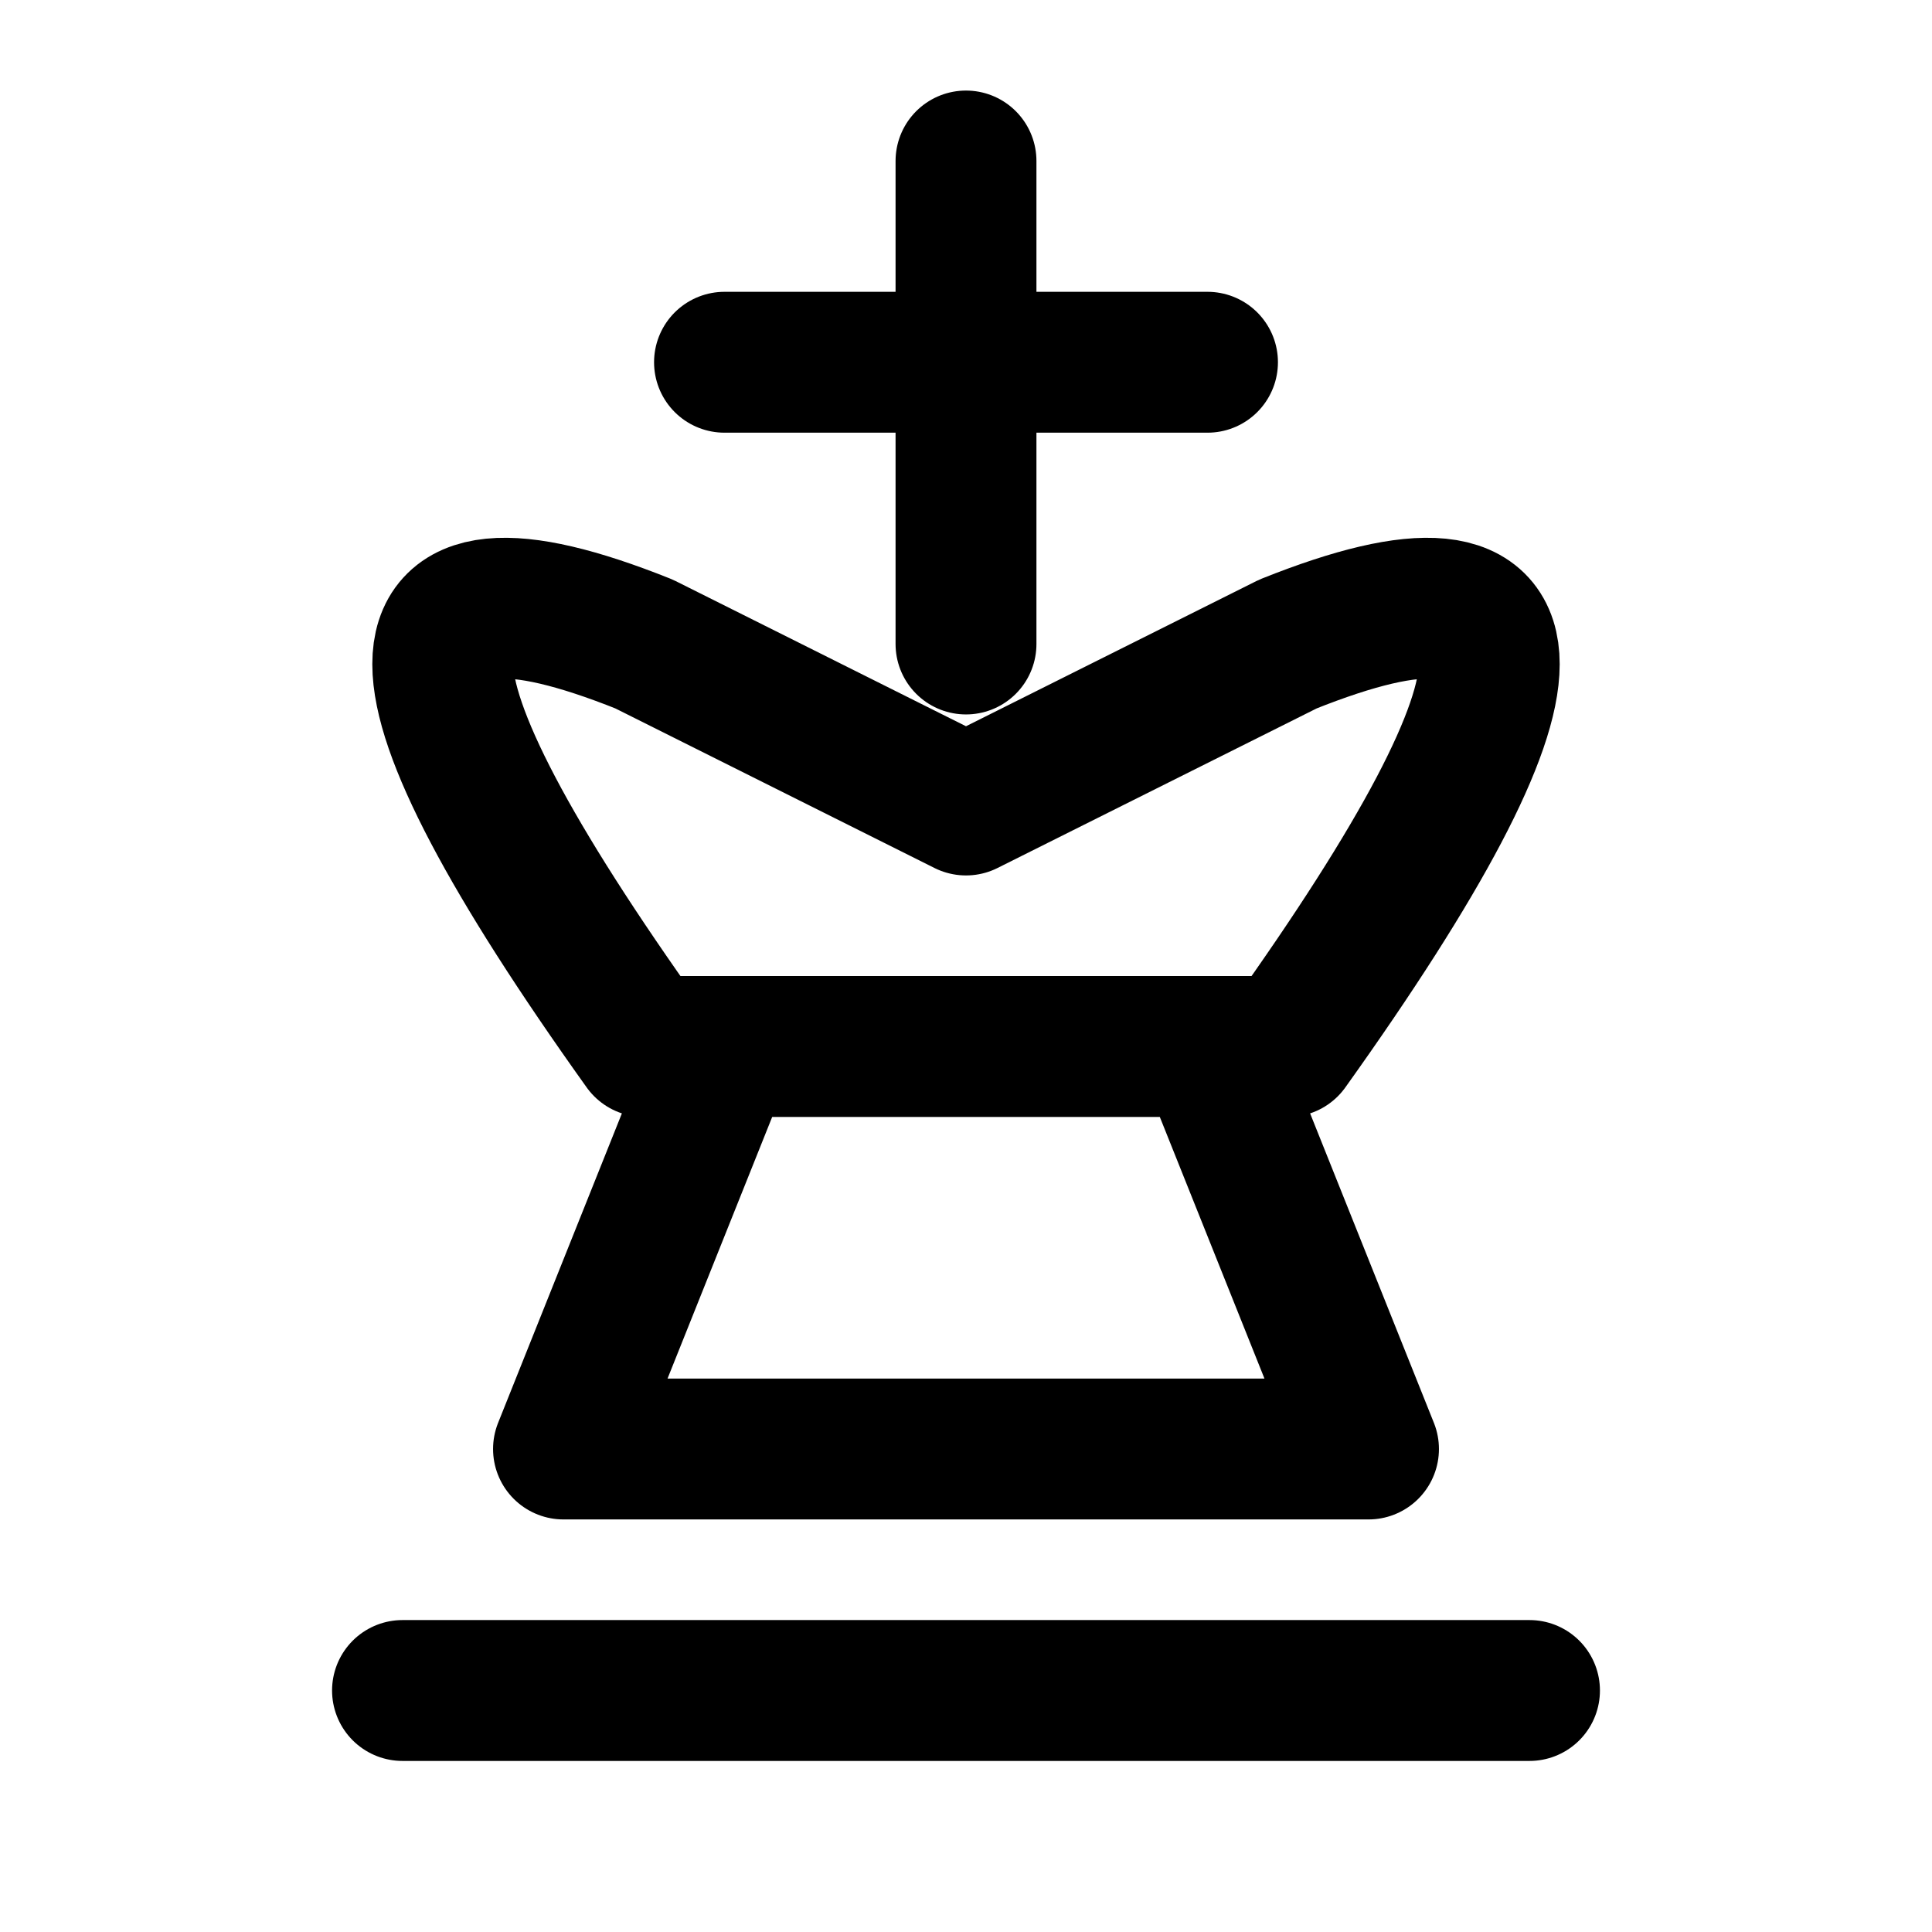
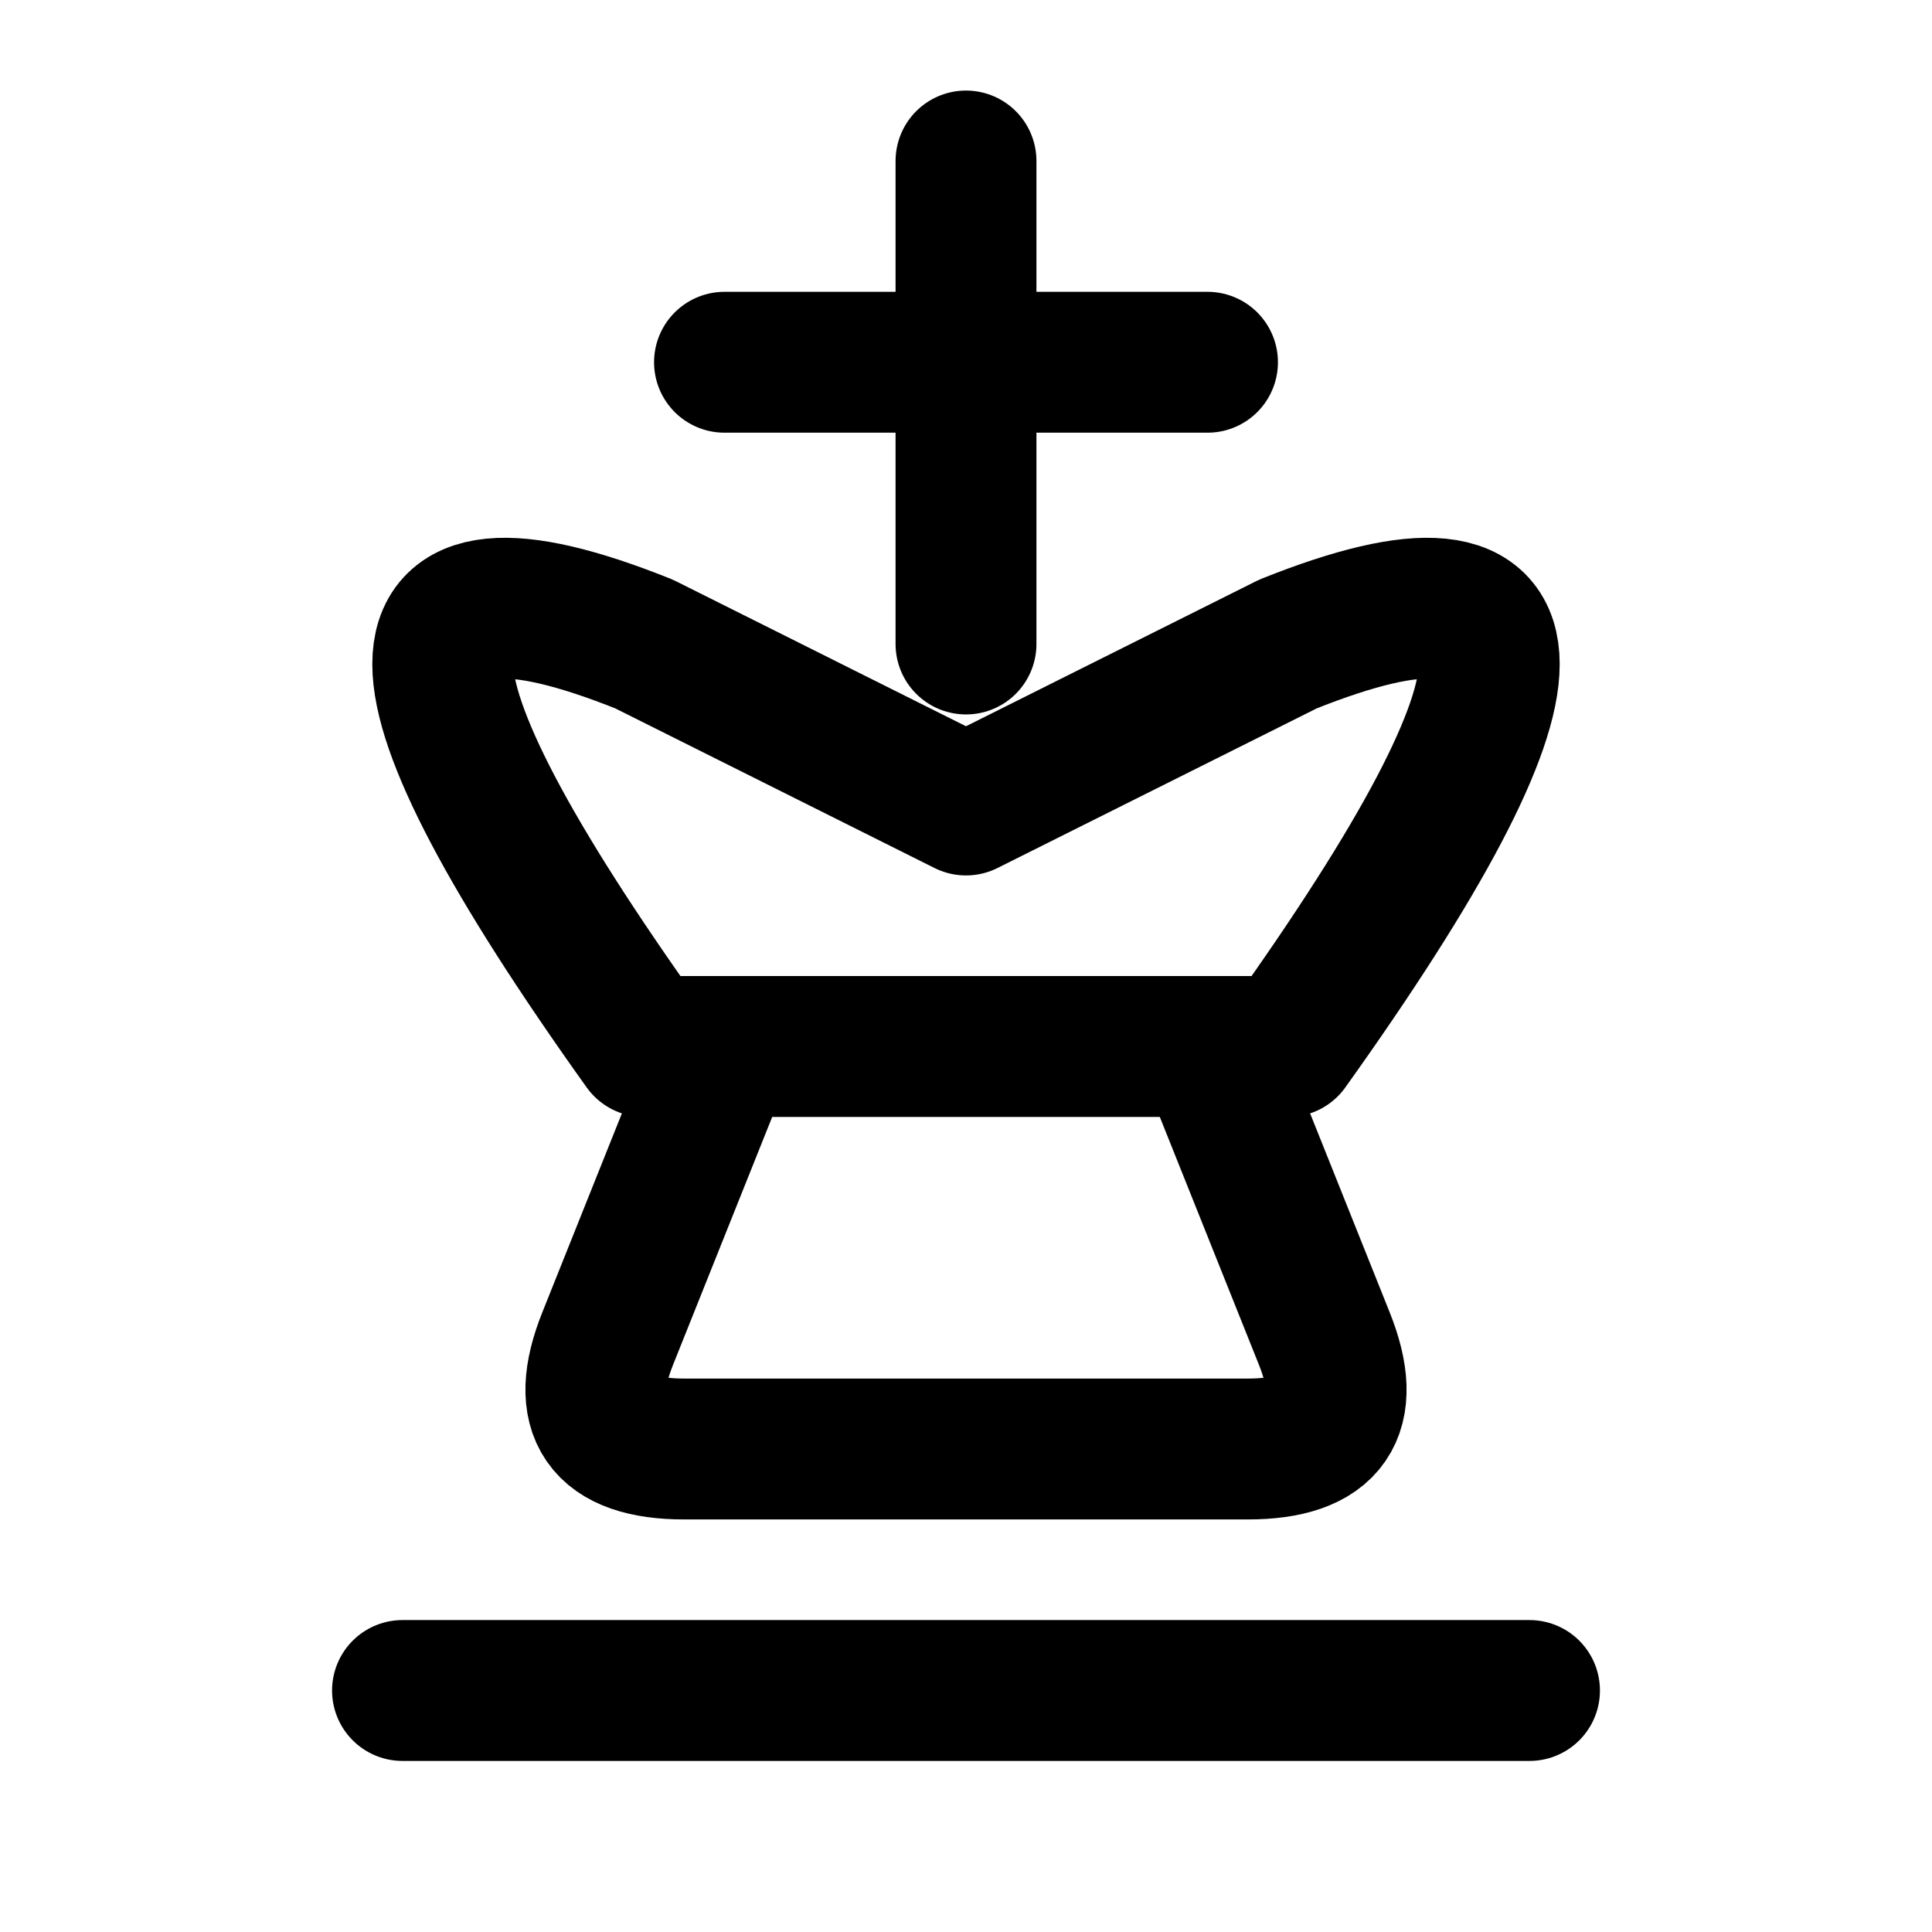
<svg xmlns="http://www.w3.org/2000/svg" viewBox="0 0 24 24" fill="none" stroke="currentColor" stroke-width="1.75" stroke-linecap="round" stroke-linejoin="round">
-   <path d="M12 2V8 M9 4.5H15 M8 13Q3 6 8 8L12 10L16 8Q21 6 16 13Z M9 13L7 18H17L15 13" />
+   <path d="M12 2V8 M9 4.5H15 M8 13Q3 6 8 8L12 10L16 8Q21 6 16 13Z M9 13L7.549 16.628Q7 18 8.5 18H15.5Q17 18 16.451 16.628L15 13" />
  <path d="M5 21H19" />
</svg>
